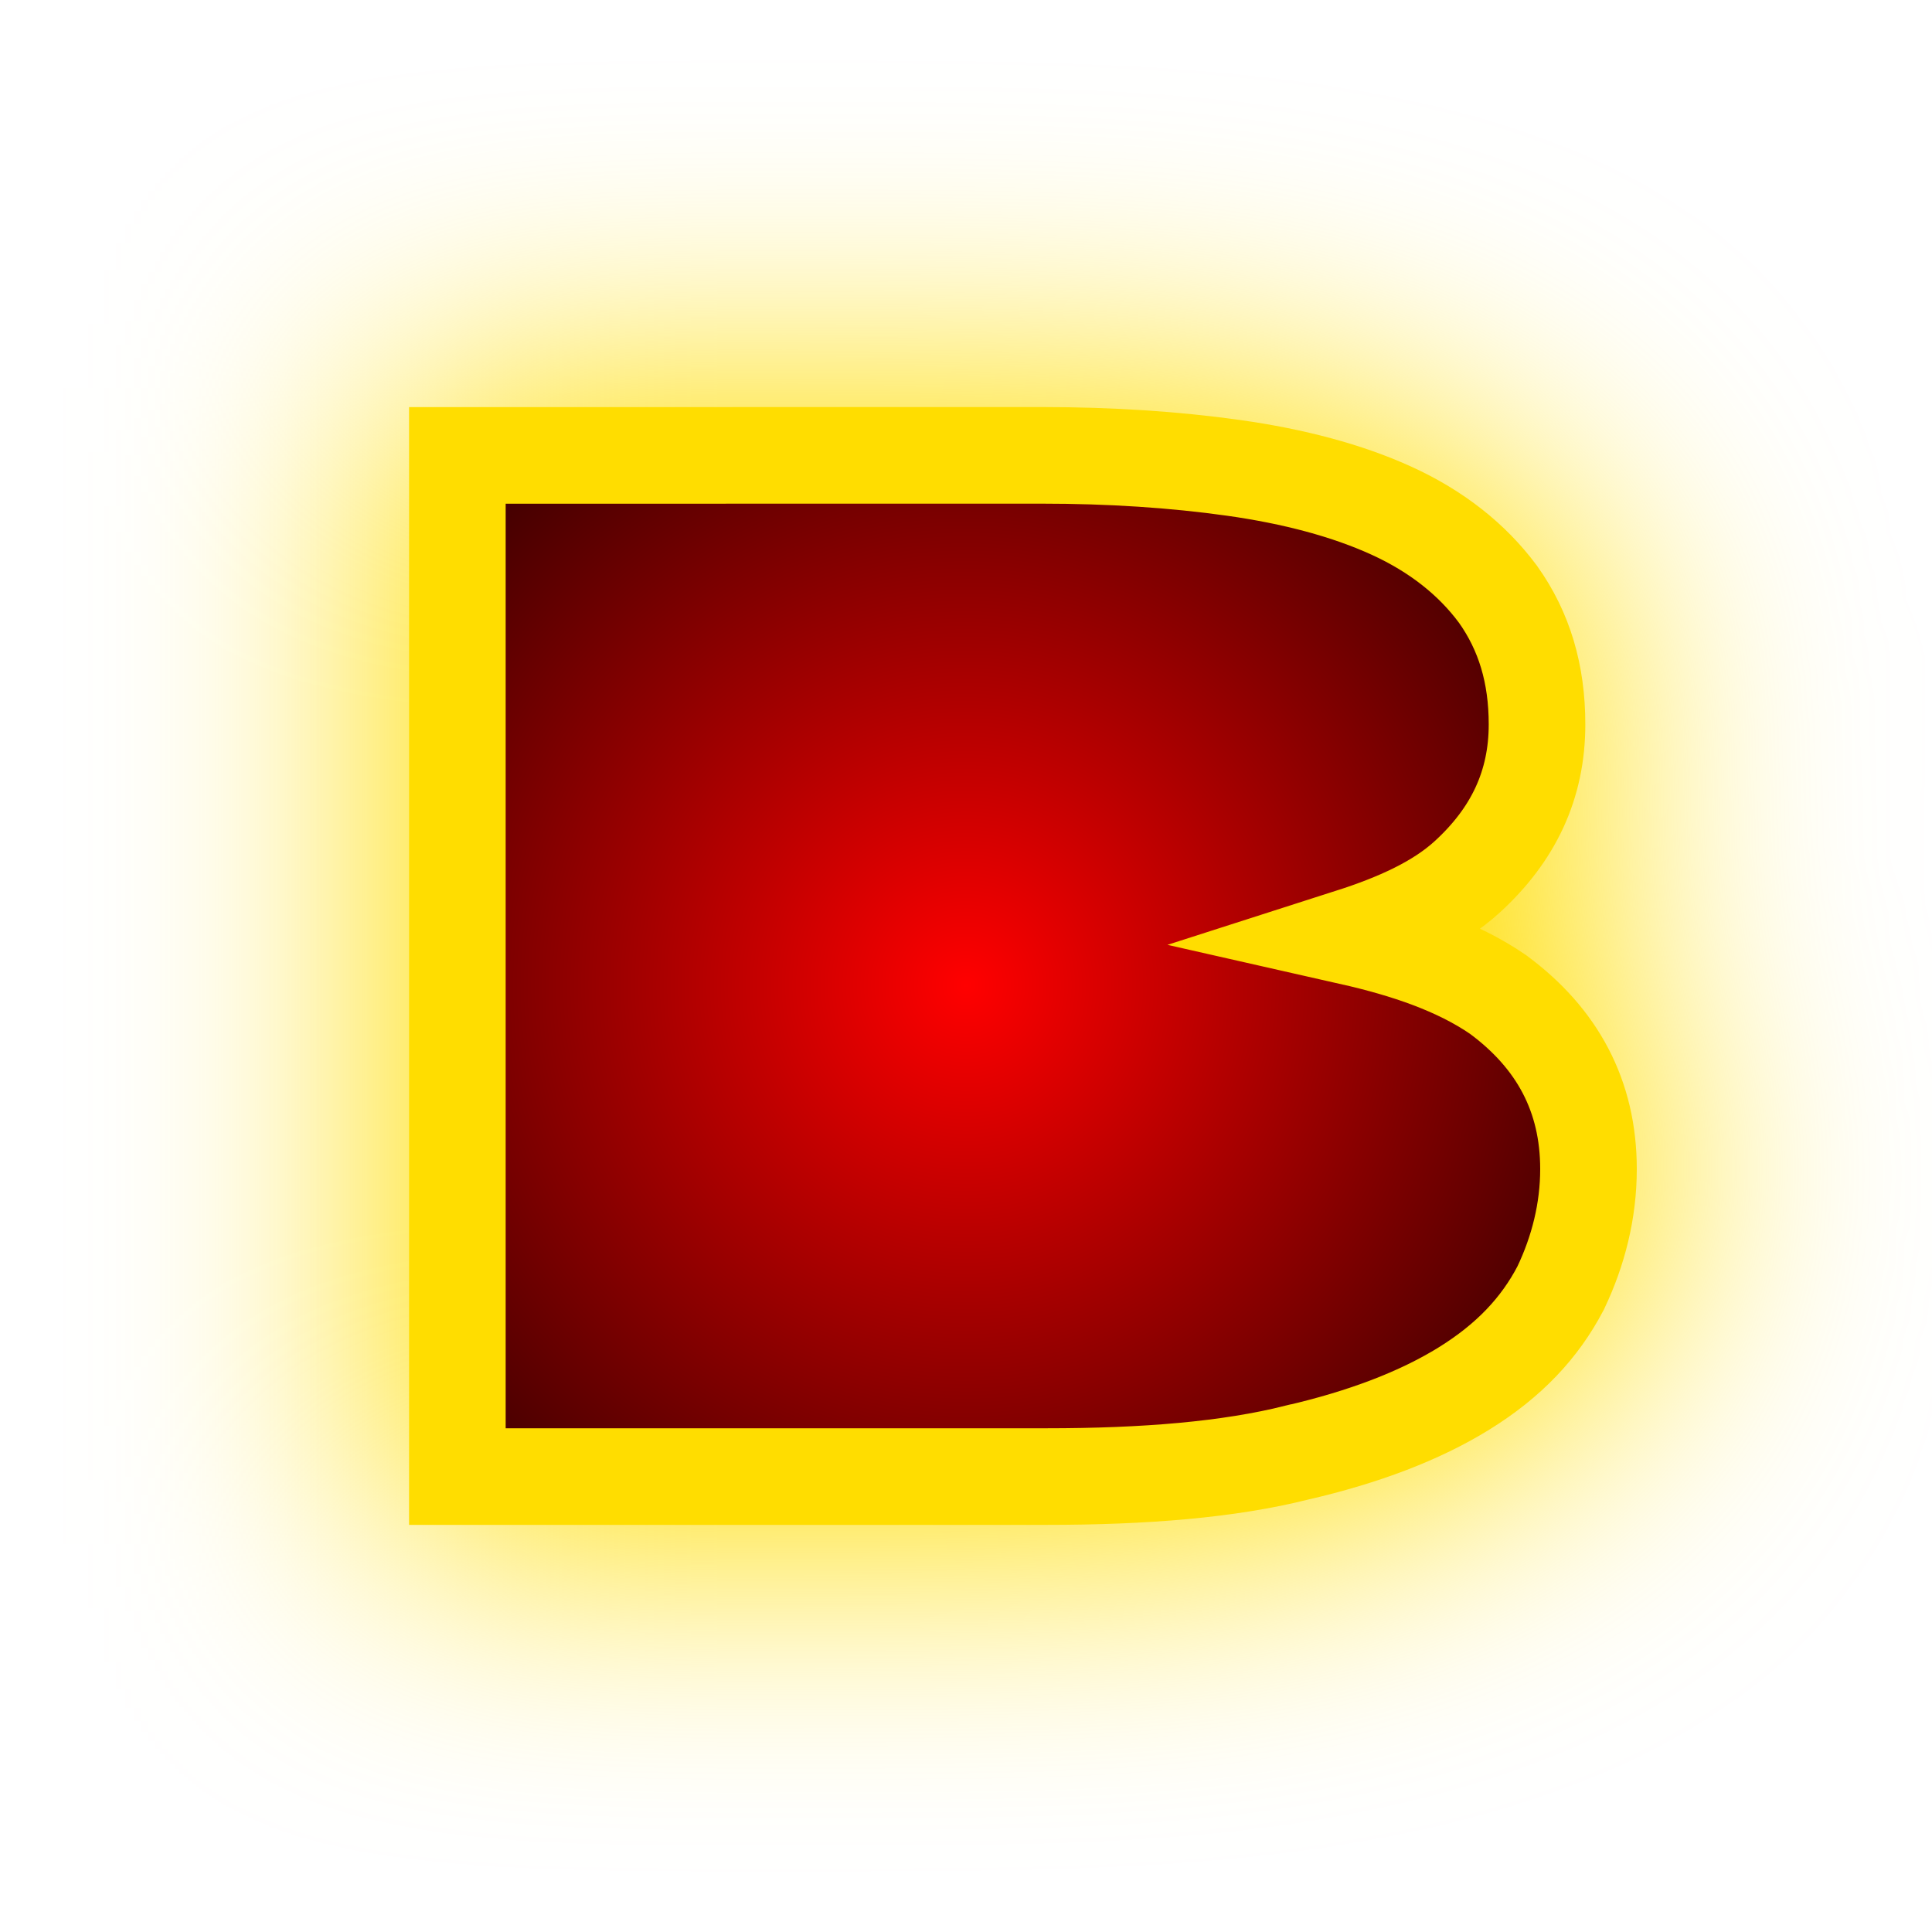
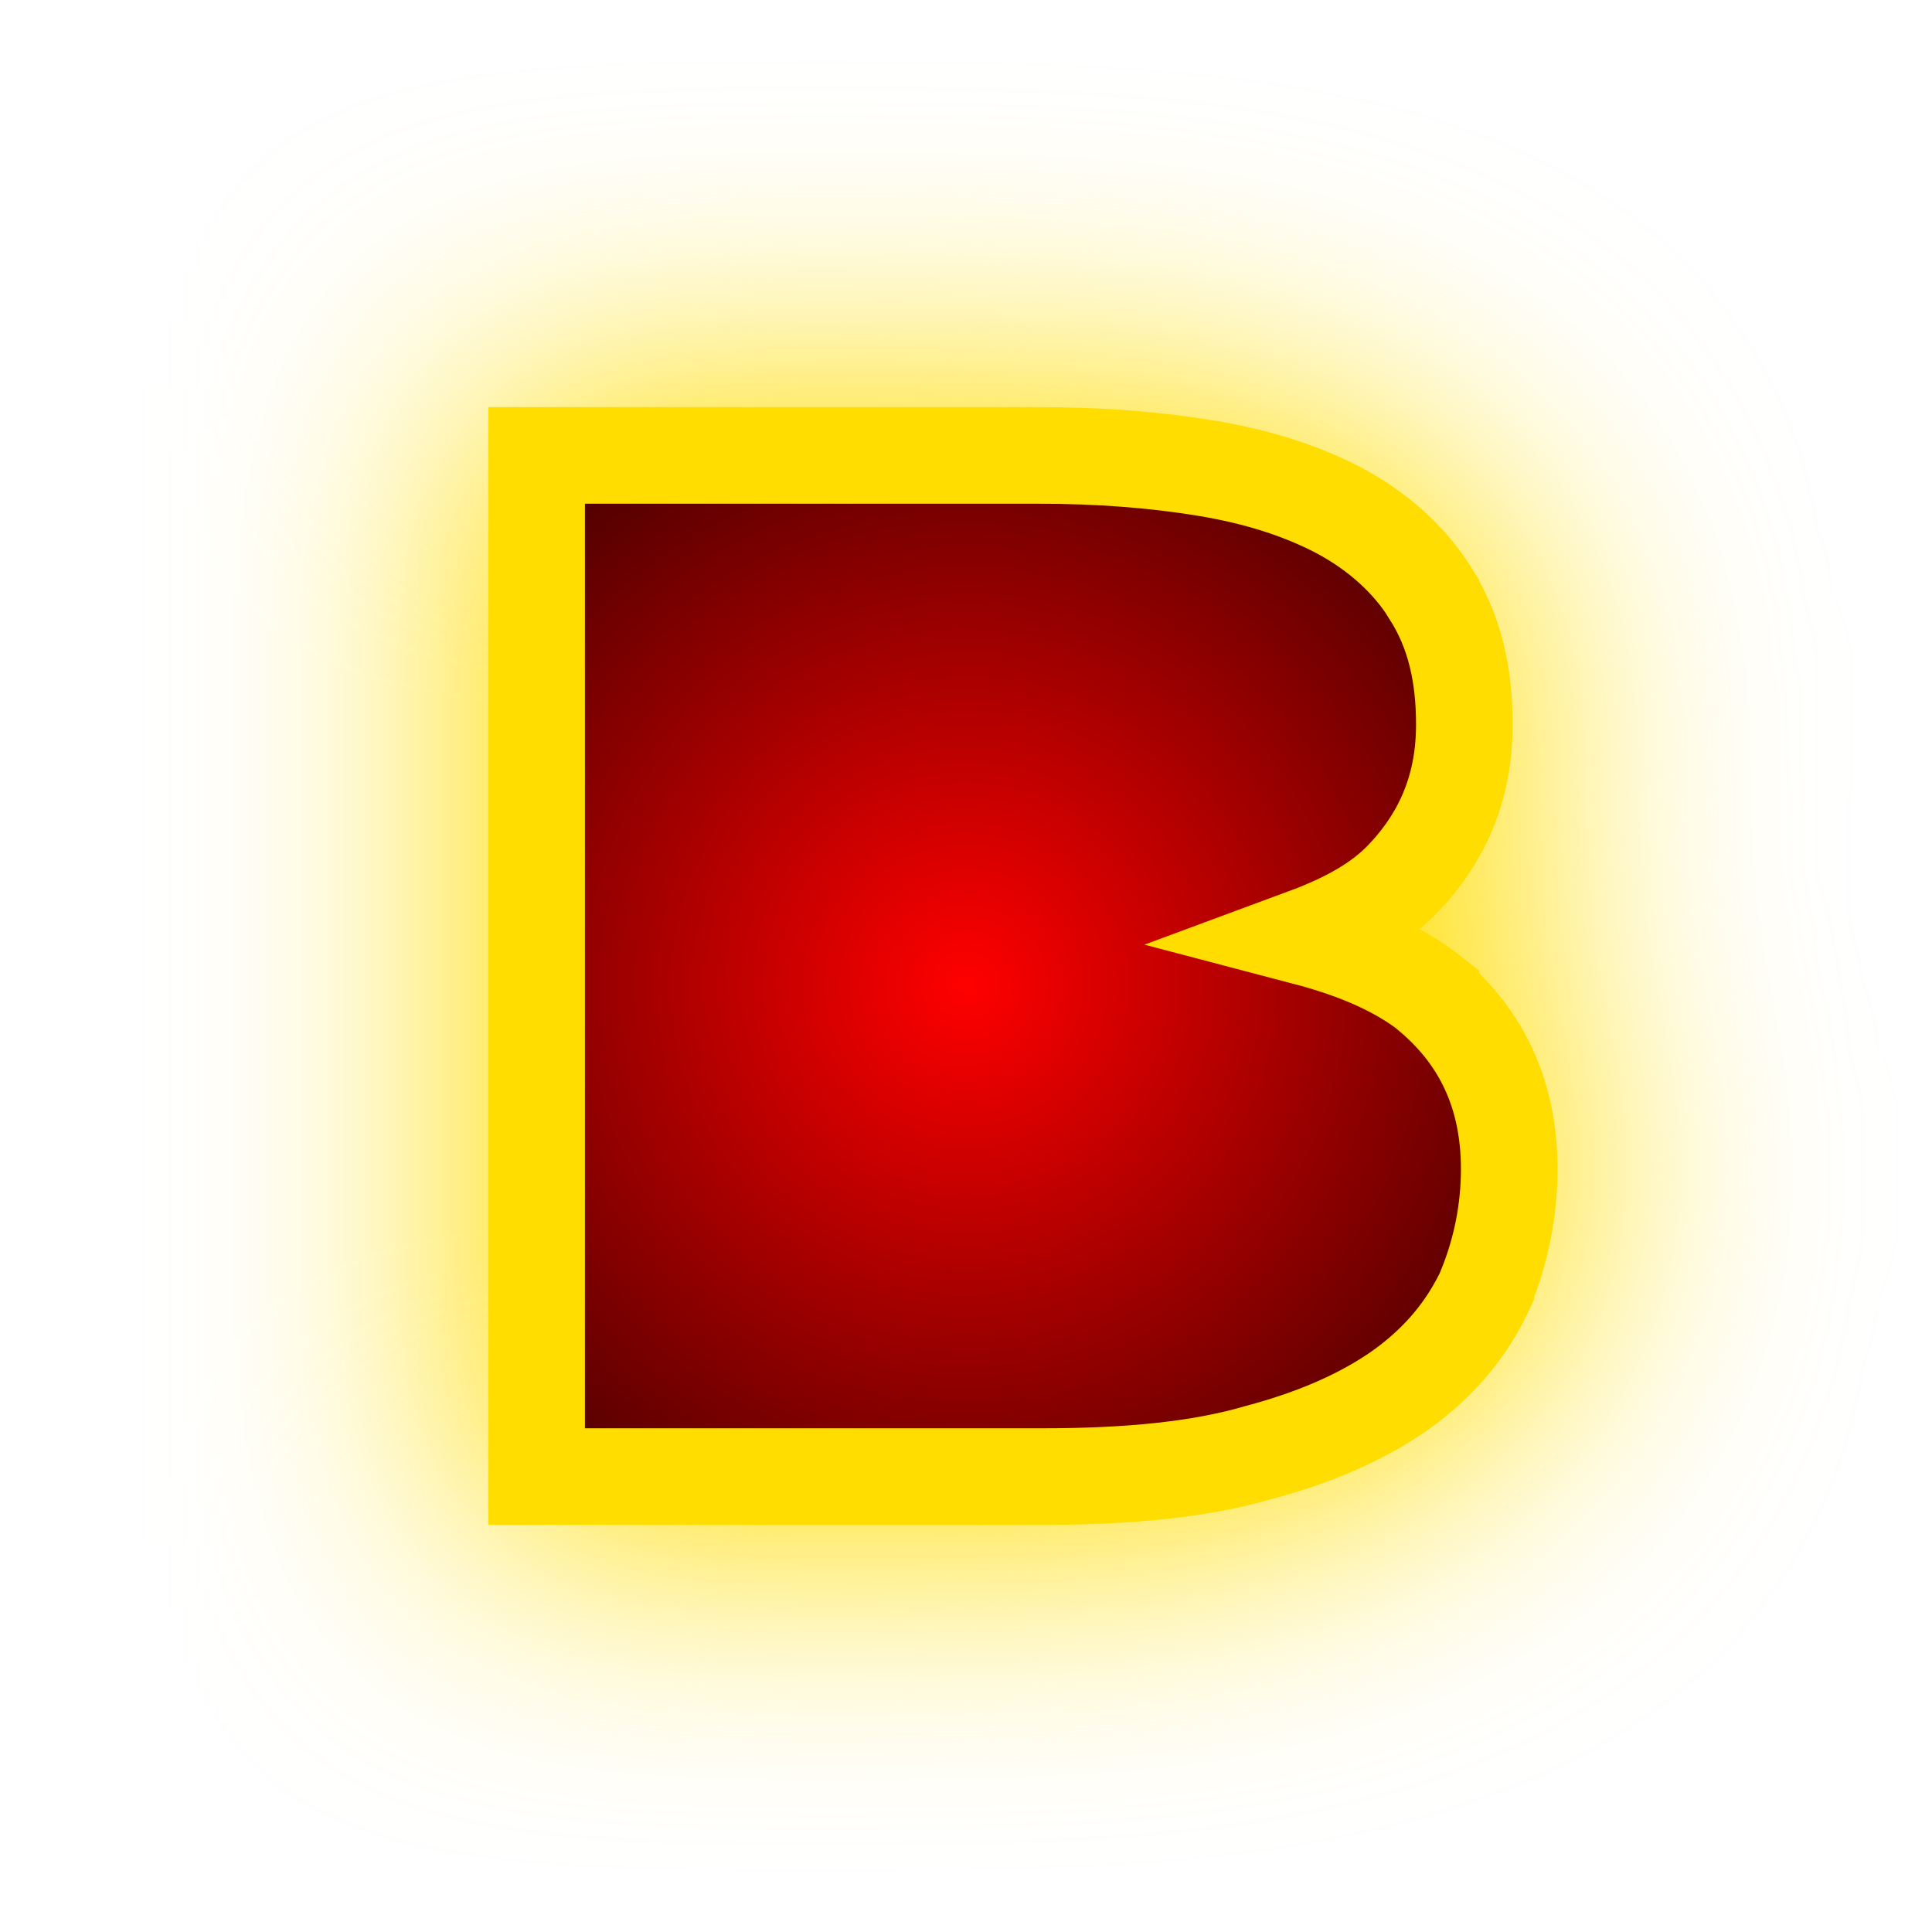
<svg xmlns="http://www.w3.org/2000/svg" xmlns:xlink="http://www.w3.org/1999/xlink" viewBox="0 0 100 100" height="100" width="100" version="1.1" id="svg45">
-   <path id="background_path" style="fill:#ffdd00;fill-opacity:1;stroke:#ffdd00;stroke-width:7.0;stroke-opacity:1;filter:url(#backFilter);" d="m 23.673,23.572 v 52.855 h 30.484 c 5.126,0 9.459,-0.358 12.967,-1.24 h 0.004 c 3.456,-0.799 6.356,-1.899 8.654,-3.322 2.329,-1.443 3.916,-3.136 4.984,-5.174 l 0.01,-0.018 0.008,-0.018 c 0.909,-1.906 1.436,-3.98 1.436,-6.145 0,-3.789 -1.616,-6.768 -4.67,-9.027 l -0.016,-0.012 -0.018,-0.012 c -2.079,-1.423 -4.705,-2.315 -7.604,-2.971 2.385,-0.765 4.506,-1.709 6.027,-3.098 2.401,-2.192 3.617,-4.774 3.617,-7.895 0,-2.616 -0.657,-4.816 -2.014,-6.727 l -0.008,-0.01 -0.006,-0.008 c -1.331,-1.796 -3.175,-3.253 -5.5,-4.314 -2.295,-1.048 -5.064,-1.78 -8.162,-2.217 -3.082,-0.434 -6.4,-0.65 -9.953,-0.65 z" />
+   <path id="background_path" style="fill:#ffdd00;fill-opacity:1;stroke:#ffdd00;stroke-width:7.0;stroke-opacity:1;filter:url(#backFilter);" d="m 27.776,23.573 v 52.855 h 26.16 c 4.475,0 8.175,-0.358 11.187,-1.24 v 0 c 3.012,-0.799 5.507,-1.899 7.486,-3.322 1.979,-1.443 3.356,-3.136 4.303,-5.174 v -0.018 -0.018 c 0.774,-1.906 1.205,-3.98 1.205,-6.144 0,-3.789 -1.377,-6.767 -4.044,-9.027 v -0.012 -0.012 c -1.807,-1.423 -4.044,-2.315 -6.54,-2.971 2.065,-0.764 3.872,-1.709 5.163,-3.098 2.065,-2.192 3.098,-4.774 3.098,-7.894 0,-2.616 -0.516,-4.816 -1.721,-6.726 v -0.01 -0.008 c -1.119,-1.796 -2.754,-3.253 -4.733,-4.314 -1.979,-1.048 -4.303,-1.78 -6.97,-2.217 -2.668,-0.434 -5.507,-0.65 -8.605,-0.65 z" />
  <defs>
    <filter style="color-interpolation-filters:sRGB" id="backFilter" x="-1" width="40" y="-1" height="40">
      <feGaussianBlur stdDeviation="7.086" id="gaussianBlurBack" />
    </filter>
    <linearGradient id="bgLinearGradient">
      <stop style="stop-color:#ff0000;stop-opacity:1" offset="0" id="stop844" />
      <stop style="stop-color:#420000;stop-opacity:1" offset="1" id="stop846" />
    </linearGradient>
    <radialGradient xlink:href="#bgLinearGradient" id="bgRadialGradient" cx="50" cy="50" fx="50" fy="50" r="35" gradientTransform="matrix(1,0,0,1,0,1)" gradientUnits="userSpaceOnUse" />
  </defs>
-   <path id="main_path" style="fill:url(#bgRadialGradient);;fill-opacity:1;stroke:#ffdd00;stroke-width:5;stroke-opacity:1;stroke-miterlimit:4;stroke-dasharray:none" d="m 23.673,23.572 v 52.855 h 30.484 c 5.126,0 9.459,-0.358 12.967,-1.24 h 0.004 c 3.456,-0.799 6.356,-1.899 8.654,-3.322 2.329,-1.443 3.916,-3.136 4.984,-5.174 l 0.01,-0.018 0.008,-0.018 c 0.909,-1.906 1.436,-3.98 1.436,-6.145 0,-3.789 -1.616,-6.768 -4.67,-9.027 l -0.016,-0.012 -0.018,-0.012 c -2.079,-1.423 -4.705,-2.315 -7.604,-2.971 2.385,-0.765 4.506,-1.709 6.027,-3.098 2.401,-2.192 3.617,-4.774 3.617,-7.895 0,-2.616 -0.657,-4.816 -2.014,-6.727 l -0.008,-0.01 -0.006,-0.008 c -1.331,-1.796 -3.175,-3.253 -5.5,-4.314 -2.295,-1.048 -5.064,-1.78 -8.162,-2.217 -3.082,-0.434 -6.4,-0.65 -9.953,-0.65 z" />
+   <path id="main_path" style="fill:url(#bgRadialGradient);;fill-opacity:1;stroke:#ffdd00;stroke-width:5;stroke-opacity:1;stroke-miterlimit:4;stroke-dasharray:none" d="m 27.776,23.573 v 52.855 h 26.16 c 4.475,0 8.175,-0.358 11.187,-1.24 v 0 c 3.012,-0.799 5.507,-1.899 7.486,-3.322 1.979,-1.443 3.356,-3.136 4.303,-5.174 v -0.018 -0.018 c 0.774,-1.906 1.205,-3.98 1.205,-6.144 0,-3.789 -1.377,-6.767 -4.044,-9.027 v -0.012 -0.012 c -1.807,-1.423 -4.044,-2.315 -6.54,-2.971 2.065,-0.764 3.872,-1.709 5.163,-3.098 2.065,-2.192 3.098,-4.774 3.098,-7.894 0,-2.616 -0.516,-4.816 -1.721,-6.726 v -0.01 -0.008 c -1.119,-1.796 -2.754,-3.253 -4.733,-4.314 -1.979,-1.048 -4.303,-1.78 -6.97,-2.217 -2.668,-0.434 -5.507,-0.65 -8.605,-0.65 z" />
</svg>
